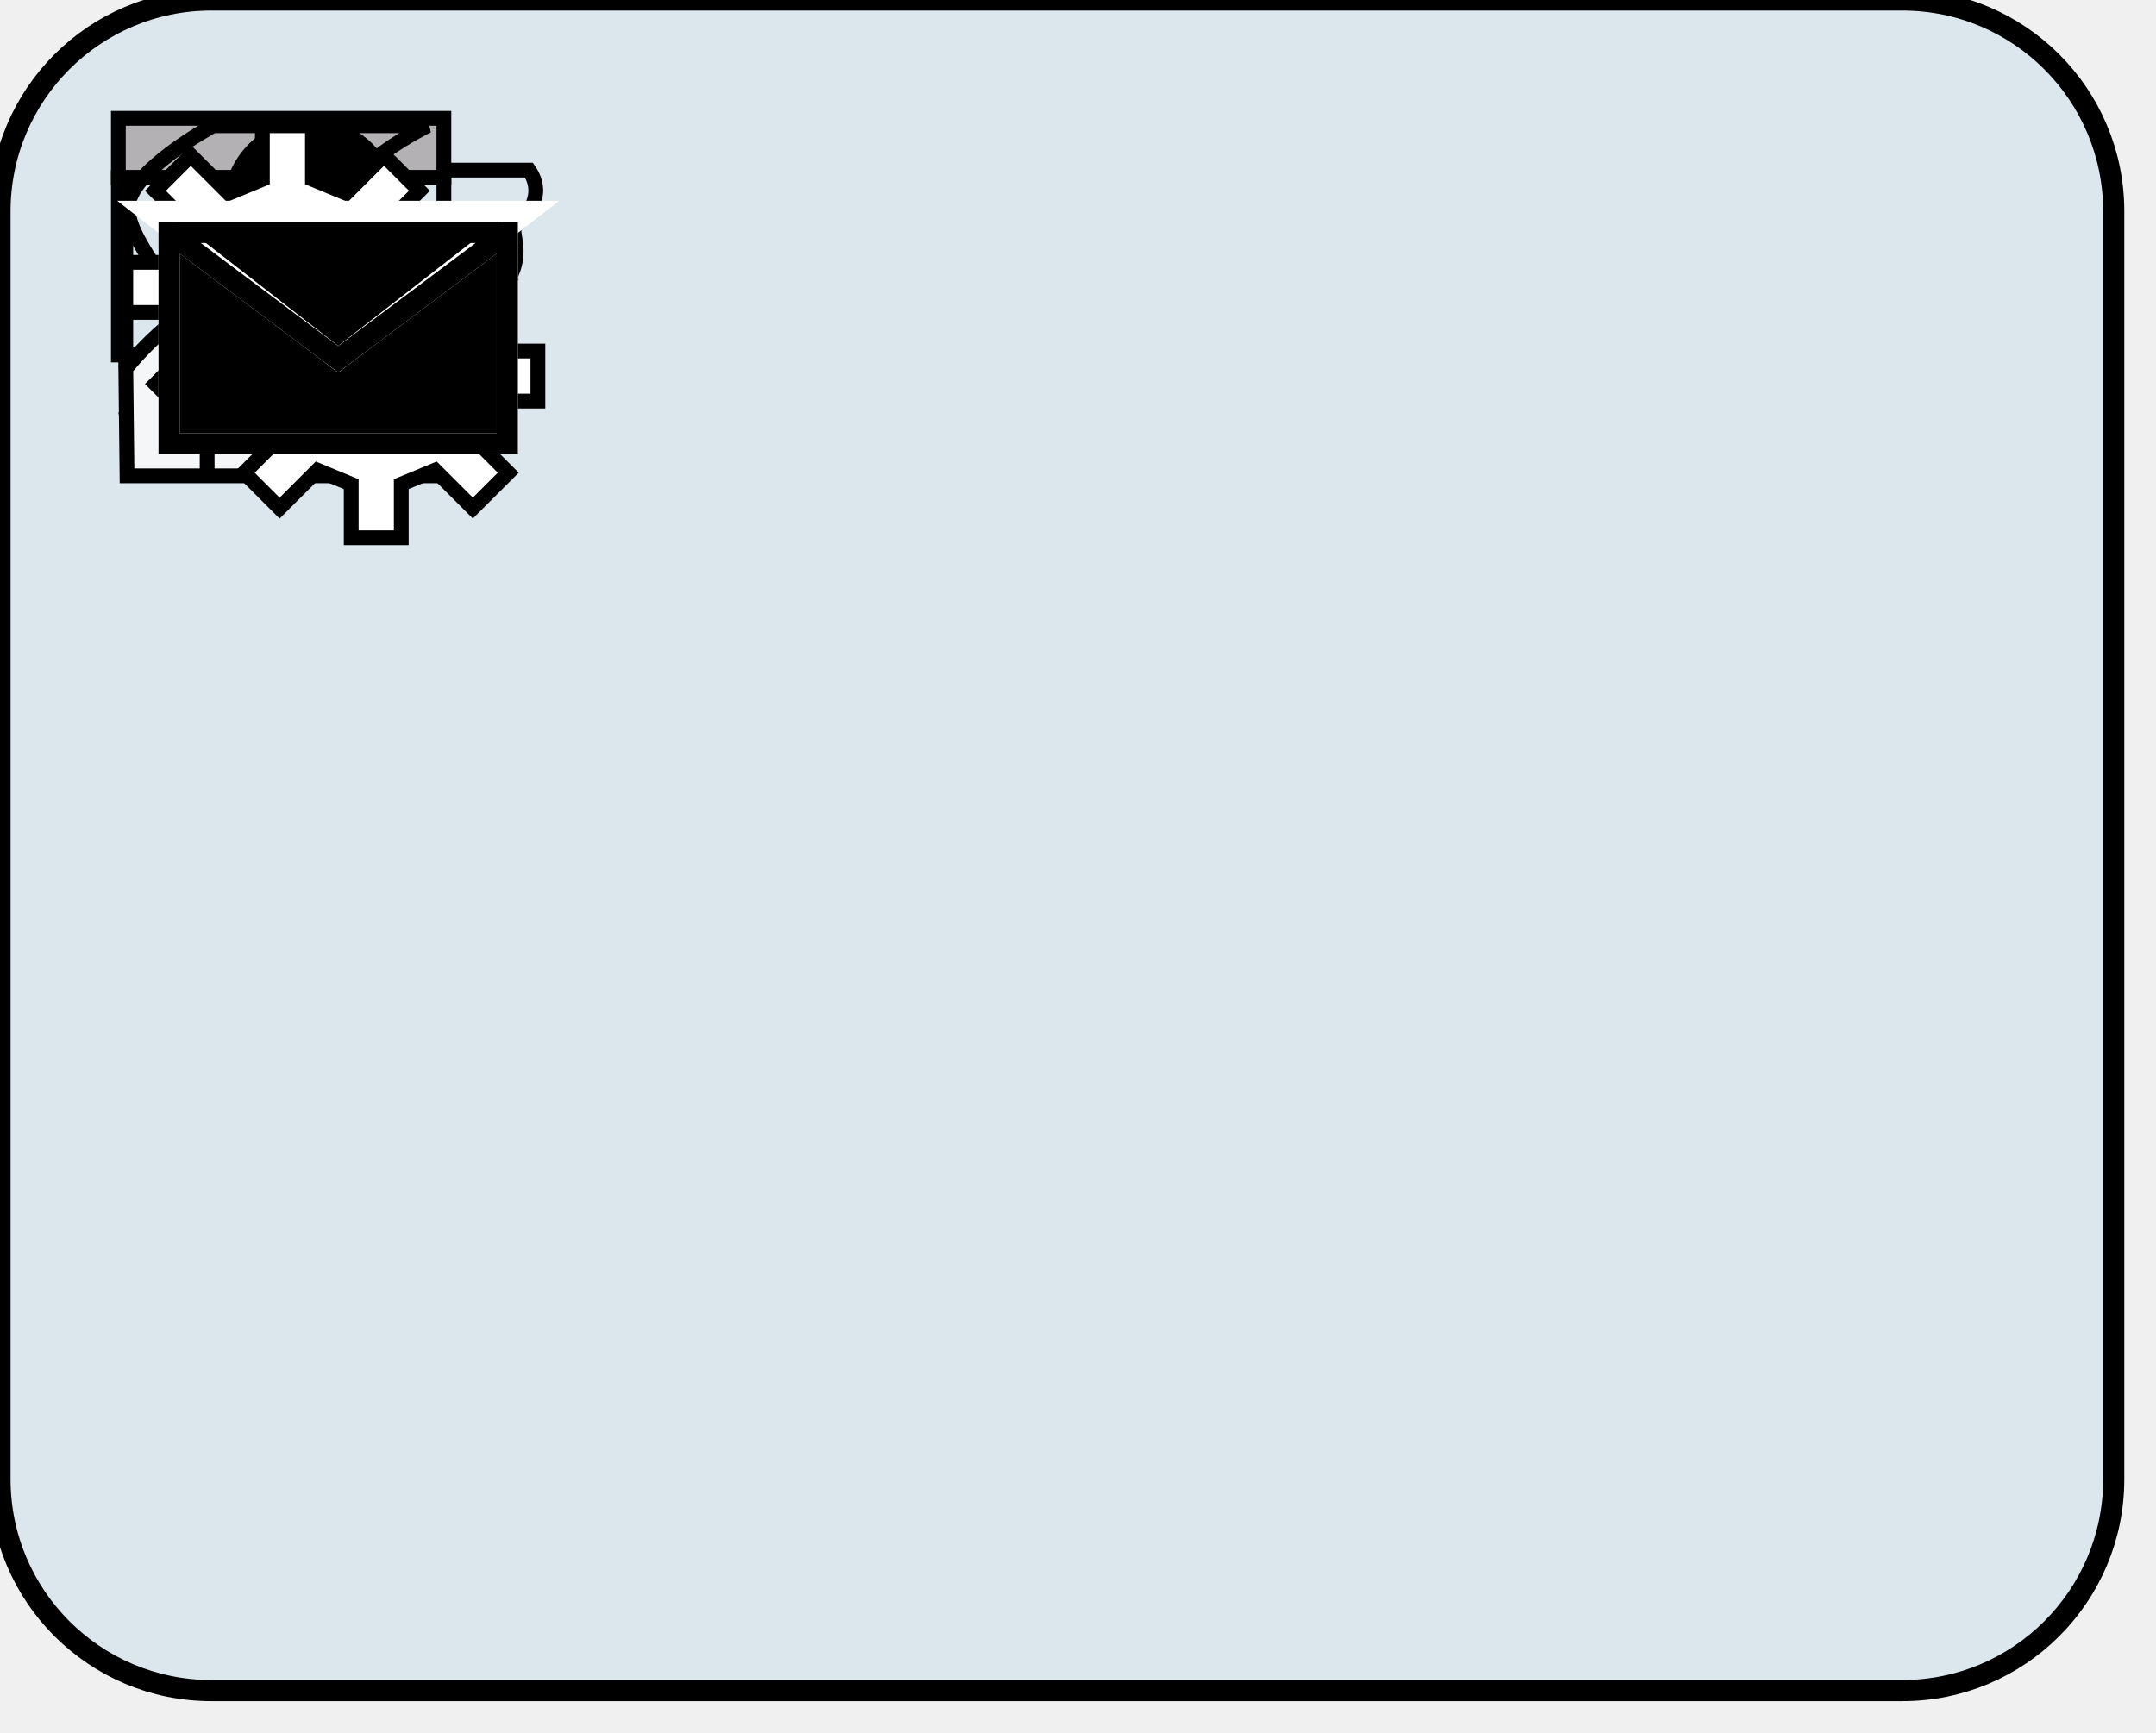
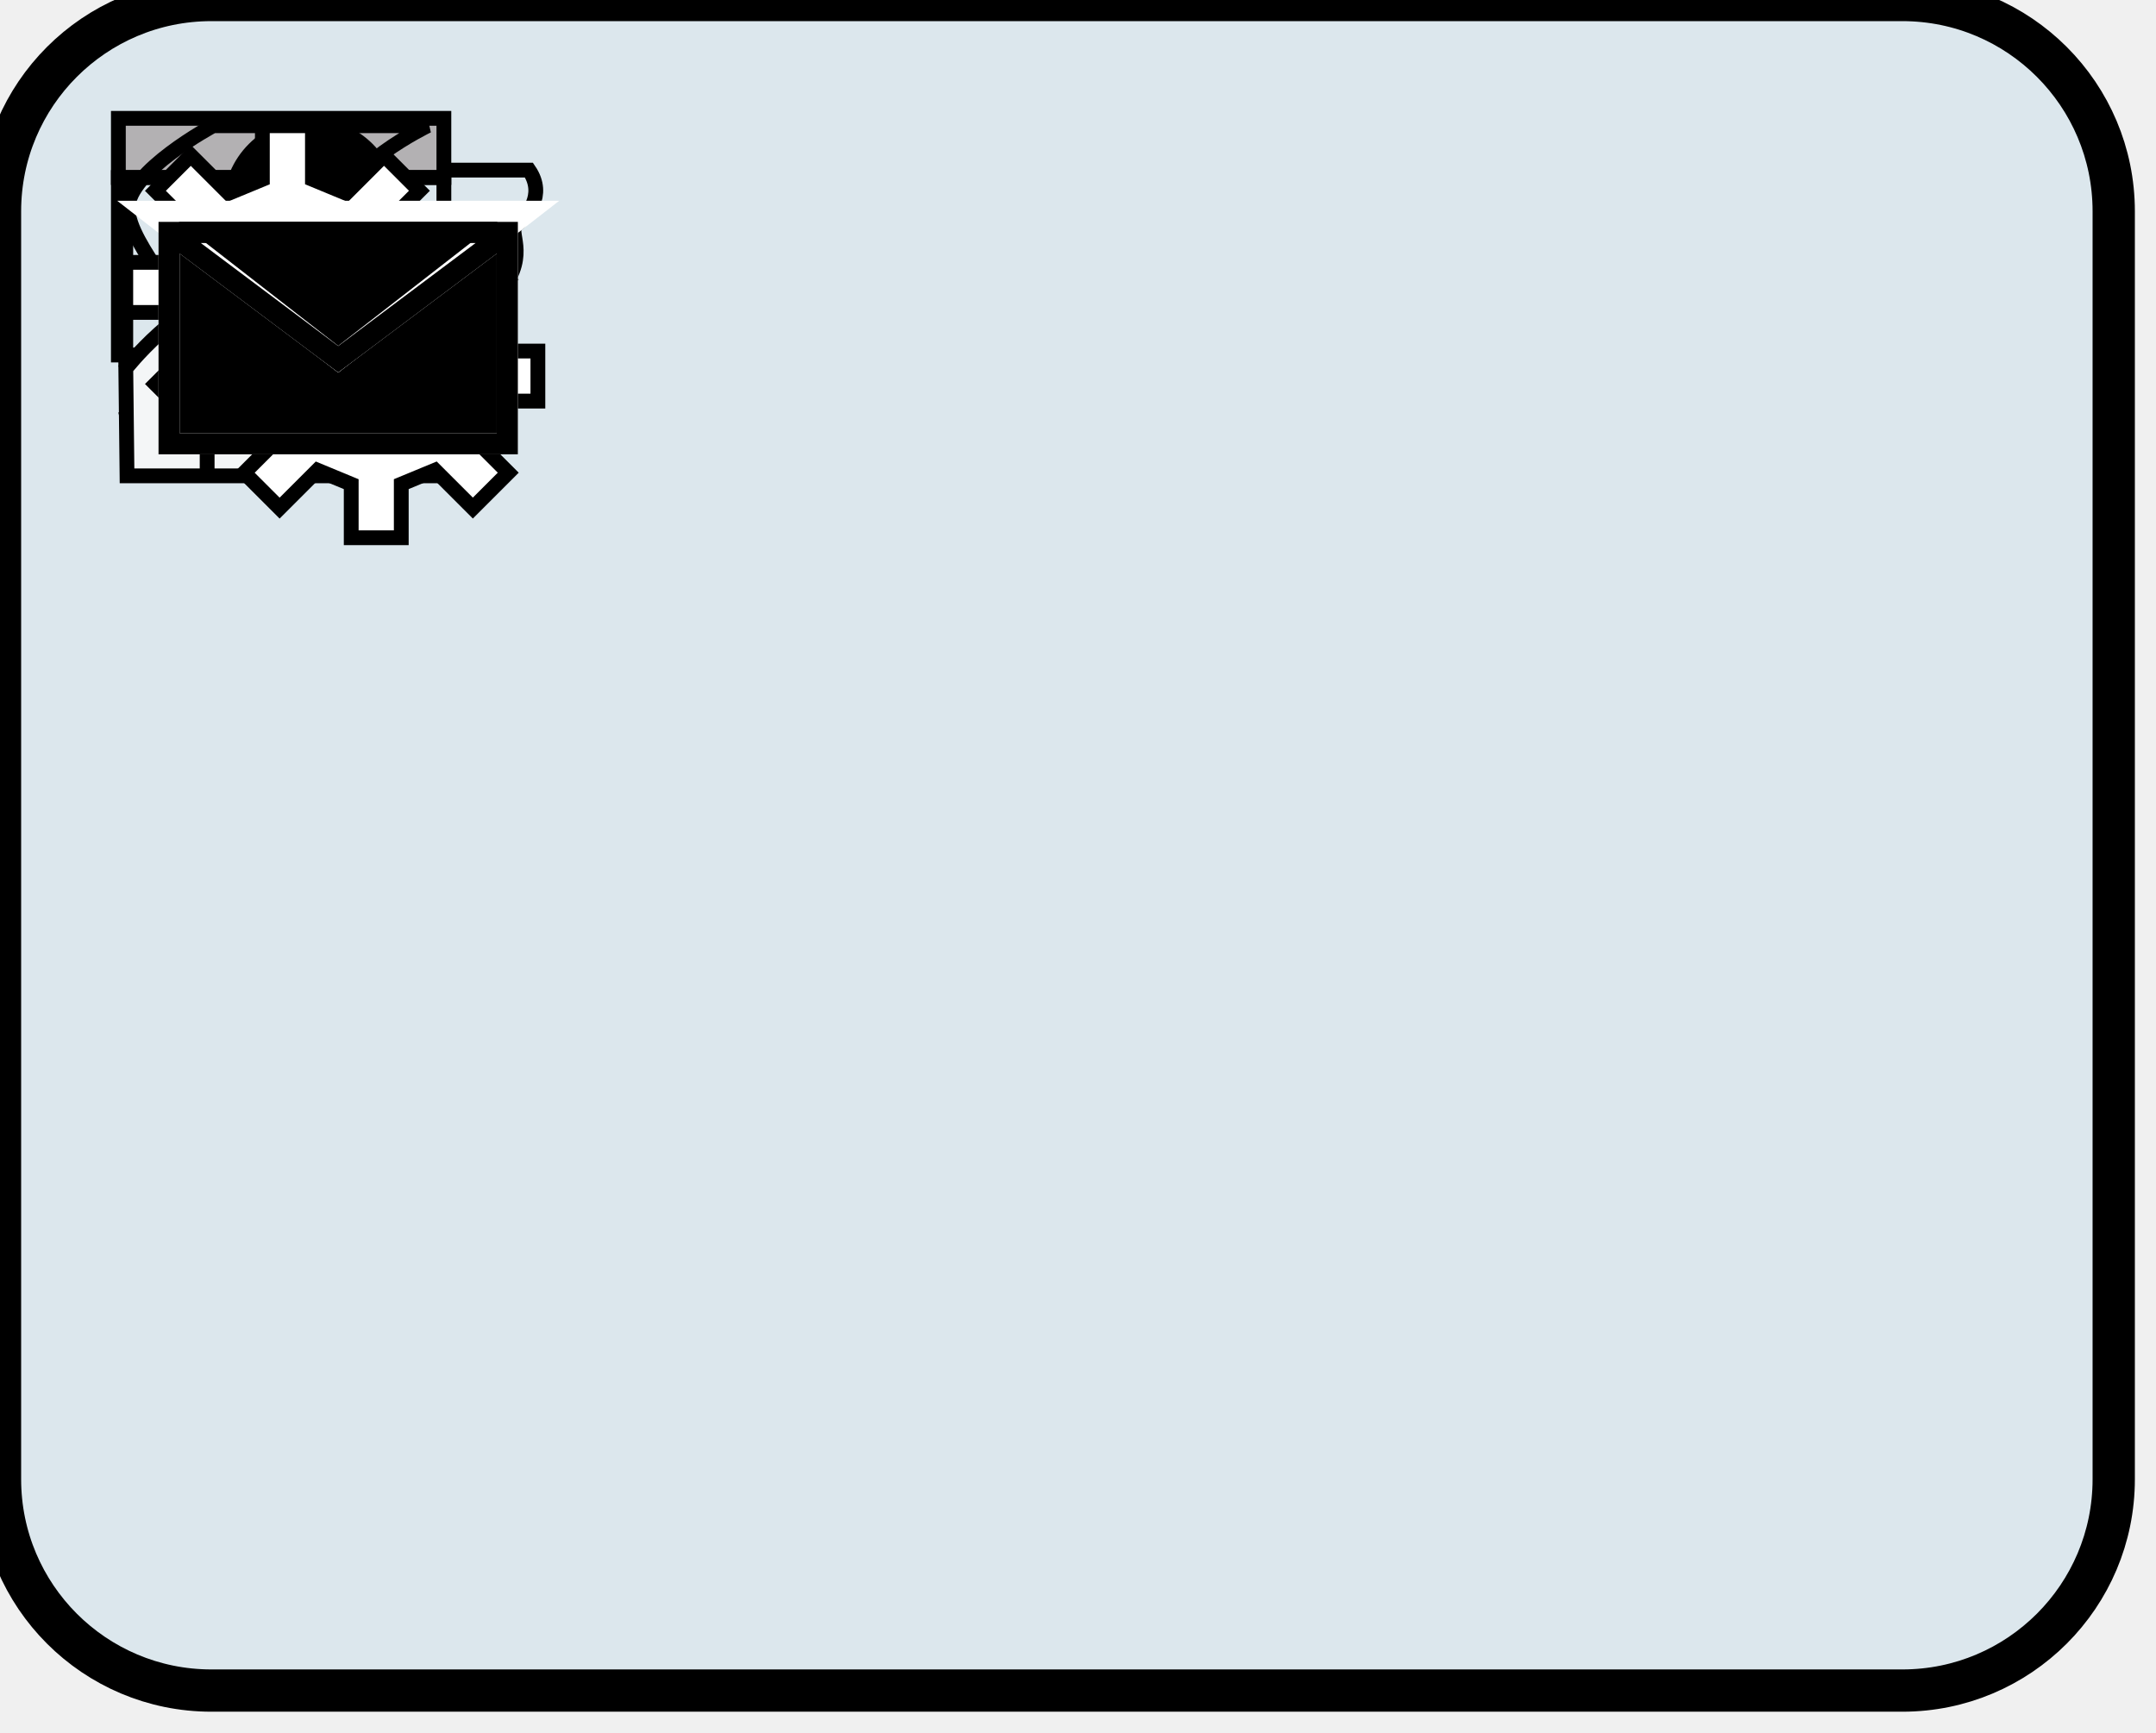
<svg xmlns="http://www.w3.org/2000/svg" xmlns:ns1="http://www.b3mn.org/oryx" width="102" height="82" version="1.0">
  <defs />
  <ns1:magnets>
    <ns1:magnet ns1:cx="1" ns1:cy="20" ns1:anchors="left" />
    <ns1:magnet ns1:cx="1" ns1:cy="40" ns1:anchors="left" />
    <ns1:magnet ns1:cx="1" ns1:cy="60" ns1:anchors="left" />
    <ns1:magnet ns1:cx="25" ns1:cy="79" ns1:anchors="bottom" />
    <ns1:magnet ns1:cx="50" ns1:cy="79" ns1:anchors="bottom" />
    <ns1:magnet ns1:cx="75" ns1:cy="79" ns1:anchors="bottom" />
    <ns1:magnet ns1:cx="99" ns1:cy="20" ns1:anchors="right" />
    <ns1:magnet ns1:cx="99" ns1:cy="40" ns1:anchors="right" />
    <ns1:magnet ns1:cx="99" ns1:cy="60" ns1:anchors="right" />
    <ns1:magnet ns1:cx="25" ns1:cy="1" ns1:anchors="top" />
    <ns1:magnet ns1:cx="50" ns1:cy="1" ns1:anchors="top" />
    <ns1:magnet ns1:cx="75" ns1:cy="1" ns1:anchors="top" />
    <ns1:magnet ns1:cx="50" ns1:cy="40" ns1:default="yes" />
  </ns1:magnets>
  <g pointer-events="fill" ns1:minimumSize="50 40">
    <defs>
      <radialGradient id="background" cx="10%" cy="10%" r="100%" fx="10%" fy="10%">
        <stop offset="0%" stop-color="#ffffff" stop-opacity="1" />
        <stop id="fill_el" offset="100%" stop-color="#ffffcc" stop-opacity="1" />
      </radialGradient>
    </defs>
    <rect id="text_frame" ns1:anchors="bottom top right left" x="1" y="1" width="94" height="79" rx="10" ry="10" stroke="none" stroke-width="0" fill="none" />
-     <rect id="bg_frame" ns1:resize="vertical horizontal" x="0" y="0" width="100" height="80" rx="10" ry="10" stroke="black" stroke-width="1" fill="#dce7ed" />
+     <rect id="bg_frame" ns1:resize="vertical horizontal" x="0" y="0" width="100" height="80" rx="10" ry="10" stroke="black" stroke-width="2" fill="#dce7ed" />
    <text font-size="12" id="text_name" x="50" y="40" ns1:align="middle center" ns1:fittoelem="text_frame" stroke="black">
		</text>
    <g id="manualTask" transform="scale(0.7,0.7) translate(8,8)">
      <path ns1:anchors="top left" id="hand" style="opacity:1;fill:none;fill-opacity:1;stroke:#000000;stroke-width:1" d="M0.5,3.751l4.083-3.25c0,0,11.166,0.083,12.083,0.083s-2.417,2.917-1.5,2.917     s11.667,0,12.584,0c1.166,1.708-0.168,3.167-0.834,3.667s0.875,1.917-1,4.417c-0.75,0.25,0.75,1.875-1.333,3.333     c-1.167,0.583,0.583,1.542-1.25,2.833c-1.167,0-20.833,0.083-20.833,0.083l-2-1.333V3.751z" />
      <path ns1:anchors="top left" id="finger" style="opacity:1;fill:none; stroke:#000000; stroke-width:2" d="M 13.5 7 L 27 7" />
      <path ns1:anchors="top left" id="finger1" style="opacity:1;fill:none; stroke:#000000; stroke-width:2" d="M 13.5 11 L 26 11" />
      <path ns1:anchors="top left" id="finger2" style="opacity:1;fill:none; stroke:#000000; stroke-width:1.5" d="M 14 14.5 L 25 14.5" />
      <path ns1:anchors="top left" id="thumb" style="opacity:1;fill:none; stroke:#000000; stroke-width:1.5" d="M 8.2 3.1 L 15 3.1" />
    </g>
    <g id="businessRuleTask" transform="scale(0.7,0.7) translate(8,8)">
      <rect ns1:anchors="top left" id="top" x="0" y="0" width="22" height="4" style="opacity:1;fill:#B3B1B3;fill-opacity:1;stroke:#000000" />
      <rect ns1:anchors="top left" id="rect" x="0" y="4" style="opacity:1;fill:none;stroke:#000000" width="22" height="12" />
      <path ns1:anchors="top left" id="row" style="opacity:1;fill:none;stroke:#000000" d="M 0 10 L 22 10" />
      <path ns1:anchors="top left" id="col" style="opacity:1; fill:none; stroke:#000000" d="M 7 4 L 7 16" />
    </g>
    <g id="scriptTask" transform="scale(0.7,0.7) translate(8,8)">
      <path ns1:anchors="top left" id="paper" style="opacity:1;fill:none;stroke:#000000" d="M6.402,0.5h14.5c0,0-5.833,2.833-5.833,5.583s4.417,6,4.417,9.167    s-4.167,5.083-4.167,5.083H0.235c0,0,5-2.667,5-5s-4.583-6.75-4.583-9.25S6.402,0.5,6.402,0.5z" />
      <path ns1:anchors="top left" id="line1" style="opacity:1;fill:none;stroke:#000000;stroke-width:1.5" d="M 3.5 4.5 L 13.5 4.5" />
      <path ns1:anchors="top left" id="line2" style="opacity:1;fill:none;stroke:#000000;stroke-width:1.5" d="M 3.8 8.5 L 13.8 8.5" />
      <path ns1:anchors="top left" id="line3" style="opacity:1;fill:none;stroke:#000000;stroke-width:1.5" d="M 6.3 12.5 L 16.3 12.5" />
      <path ns1:anchors="top left" id="line4" style="opacity:1;fill:none;stroke:#000000;stroke-width:1.5" d="M 6.5 16.5 L 16.5 16.5" />
    </g>
    <g id="userTask" transform="scale(0.7,0.7) translate(8,8)">
      <path ns1:anchors="top left" style="opacity:1;fill:#F4F6F7;stroke:#000000" d="M0.585,24.167h24.083v-7.833c0,0-2.333-3.917-7.083-5.167h-9.25    c-4.417,1.333-7.833,5.75-7.833,5.75L0.585,24.167z" />
      <path ns1:anchors="top left" style="opacity:1;fill:none;stroke:#000000" d="M 6 20 L 6 24" />
      <path ns1:anchors="top left" style="opacity:1;fill:none;stroke:#000000" d="M 20 20 L 20 24" />
      <circle ns1:anchors="top left" fill="#000000" stroke="#000000" cx="13.002" cy="5.916" r="5.417" />
      <path ns1:anchors="top left" style="opacity:1;fill:#F0EFF0;stroke:#000000" d="M8.043,7.083c0,0,2.814-2.426,5.376-1.807s4.624-0.693,4.624-0.693    c0.25,1.688,0.042,3.75-1.458,5.584c0,0,1.083,0.75,1.083,1.5s0.125,1.875-1,3s-5.5,1.25-6.75,0S8.668,12.834,8.668,12    s0.583-1.25,1.25-1.917C8.835,9.5,7.419,7.708,8.043,7.083z" />
    </g>
    <g id="serviceTask" transform="scale(0.7,0.7) translate(8,8)">
      <polygon ns1:anchors="top left" id="teethForeground" style="opacity:1;fill:#ffffff;stroke:#000000" points="15.392,5.064 17.954,2.502 20.347,4.895 17.786,7.455     18.729,9.732 22.353,9.732 22.353,13.115 18.731,13.115 17.788,15.392 20.351,17.955 17.958,20.347 15.397,17.786 13.12,18.729     13.12,22.353 9.737,22.353 9.737,18.731 7.46,17.788 4.897,20.35 2.506,17.958 5.066,15.397 4.124,13.12 0.5,13.12 0.5,9.737     4.121,9.737 5.065,7.461 2.503,4.898 4.895,2.506 7.455,5.066 9.732,4.125 9.732,0.5 13.116,0.5 13.116,4.121 " />
      <circle ns1:anchors="top left" id="ringForeground" style="opacity:1;fill:none;stroke:#000000" cx="11.427" cy="11.426" r="3.714" />
      <polygon ns1:anchors="top left" id="teethBackground" style="opacity:1;fill:#ffffff;stroke:#000000" points="21.392,11.064 23.954,8.502 26.347,10.895 23.786,13.455     24.729,15.732 28.353,15.732 28.353,19.115 24.731,19.115 23.788,21.392 26.351,23.955 23.958,26.347 21.397,23.786 19.12,24.729     19.12,28.353 15.737,28.353 15.737,24.731 13.46,23.788 10.897,26.35 8.506,23.958 11.066,21.397 10.124,19.12 6.5,19.12     6.5,15.737 10.121,15.737 11.065,13.461 8.503,10.898 10.895,8.506 13.455,11.066 15.732,10.125 15.732,6.5 19.116,6.5     19.116,10.121 " />
      <circle ns1:anchors="top left" id="ringBackground" style="opacity:1;fill:none;stroke:#000000" cx="17.427" cy="17.426" r="3.714" />
    </g>
    <g id="sendTask">
      <path ns1:anchors="left top" stroke="white" fill="black" stroke-width="1" d="M8,11 L8,21 L24,21 L24,11 L16,17z" />
      <path ns1:anchors="left top" stroke="white" fill="black" stroke-width="1" d="M7,10 L16,17 L25 10z" />
    </g>
    <g id="receiveTask">
      <path ns1:anchors="left top" stroke="black" fill="none" stroke-width="1" d="M8,11 L8,21 L24,21 L24,11z M8,11 L16,17 L24,11" />
    </g>
    <g id="none" />
  </g>
</svg>
